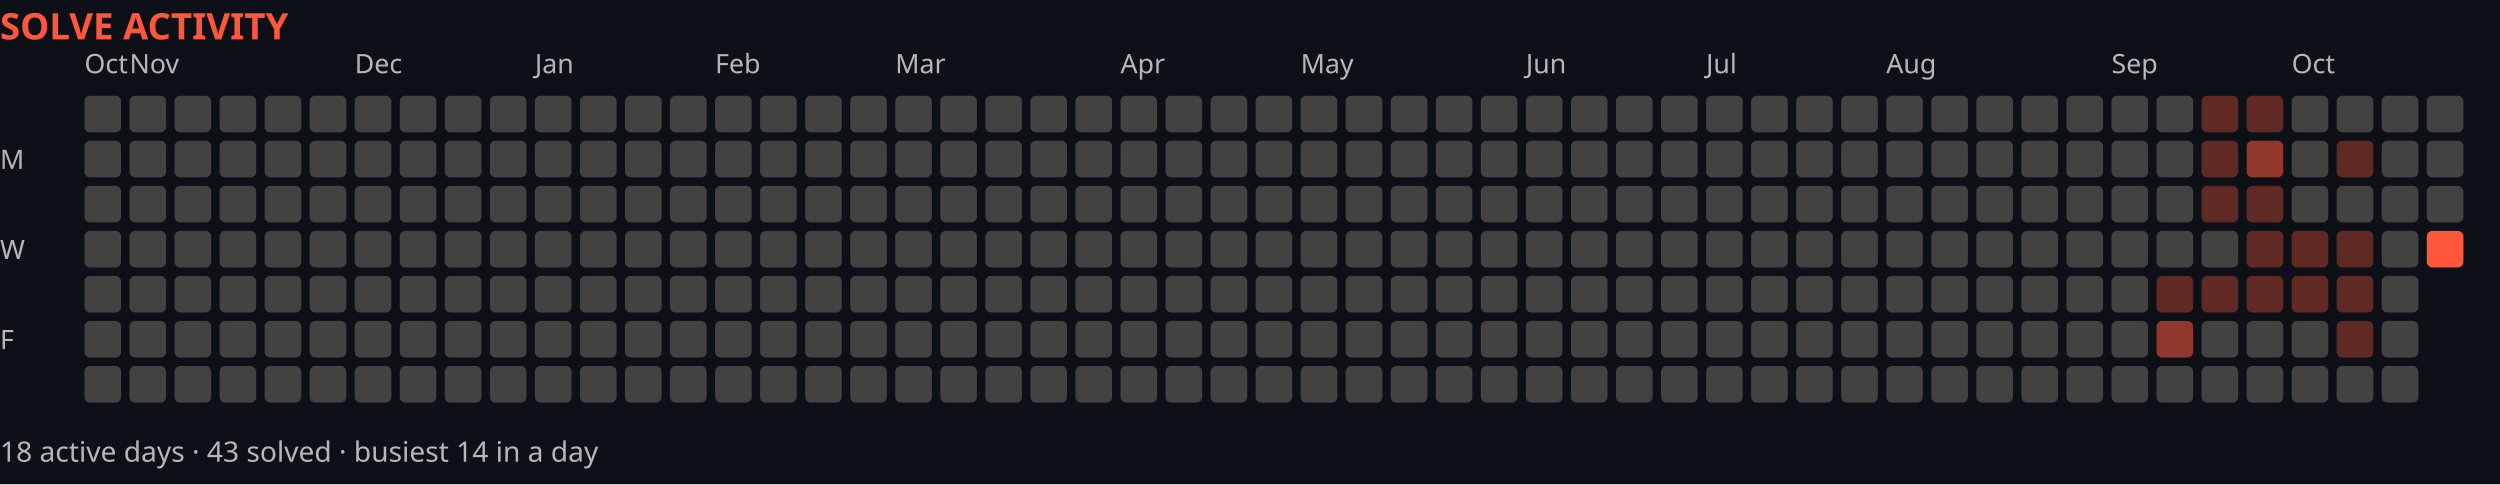
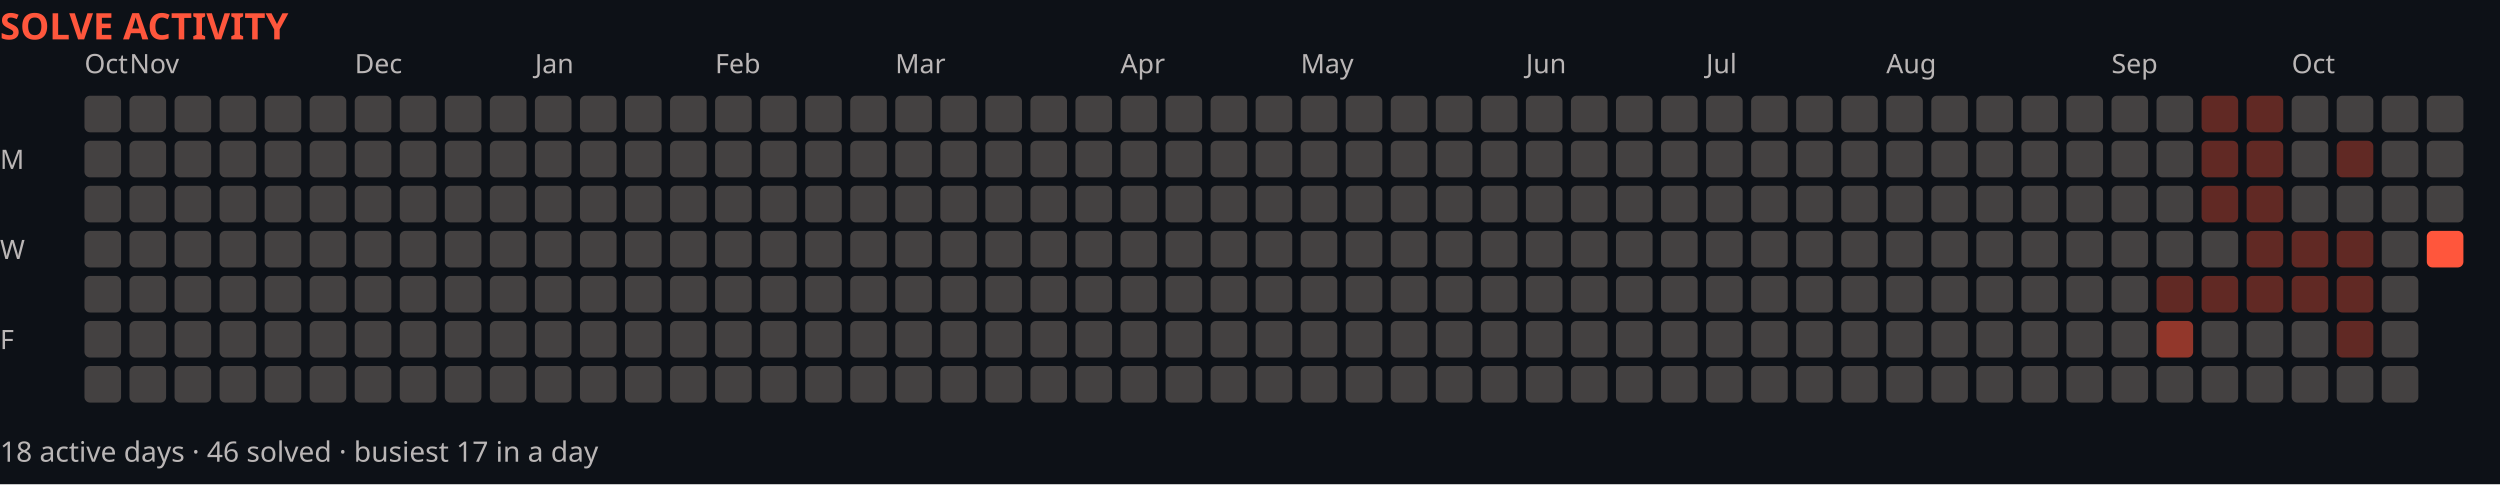
<svg xmlns="http://www.w3.org/2000/svg" width="888" height="172" viewBox="0 0 888 172" role="img" aria-label="Solve activity over the last year">
  <rect width="888" height="172" fill="#0d1117" />
  <text x="0" y="14" font-family="system-ui,sans-serif" font-size="13" font-weight="700" fill="#ff563c">SOLVE ACTIVITY</text>
  <text x="30" y="26" font-family="system-ui,sans-serif" font-size="9.5" fill="#bab6b6">Oct</text>
  <text x="46" y="26" font-family="system-ui,sans-serif" font-size="9.5" fill="#bab6b6">Nov</text>
  <text x="126" y="26" font-family="system-ui,sans-serif" font-size="9.5" fill="#bab6b6">Dec</text>
  <text x="190" y="26" font-family="system-ui,sans-serif" font-size="9.5" fill="#bab6b6">Jan</text>
  <text x="254" y="26" font-family="system-ui,sans-serif" font-size="9.5" fill="#bab6b6">Feb</text>
  <text x="318" y="26" font-family="system-ui,sans-serif" font-size="9.5" fill="#bab6b6">Mar</text>
  <text x="398" y="26" font-family="system-ui,sans-serif" font-size="9.5" fill="#bab6b6">Apr</text>
  <text x="462" y="26" font-family="system-ui,sans-serif" font-size="9.5" fill="#bab6b6">May</text>
  <text x="542" y="26" font-family="system-ui,sans-serif" font-size="9.5" fill="#bab6b6">Jun</text>
  <text x="606" y="26" font-family="system-ui,sans-serif" font-size="9.5" fill="#bab6b6">Jul</text>
  <text x="670" y="26" font-family="system-ui,sans-serif" font-size="9.5" fill="#bab6b6">Aug</text>
  <text x="750" y="26" font-family="system-ui,sans-serif" font-size="9.5" fill="#bab6b6">Sep</text>
  <text x="814" y="26" font-family="system-ui,sans-serif" font-size="9.5" fill="#bab6b6">Oct</text>
  <text x="0" y="60" font-family="system-ui,sans-serif" font-size="9.5" fill="#bab6b6">M</text>
  <text x="0" y="92" font-family="system-ui,sans-serif" font-size="9.5" fill="#bab6b6">W</text>
  <text x="0" y="124" font-family="system-ui,sans-serif" font-size="9.5" fill="#bab6b6">F</text>
  <rect x="30" y="34" width="13" height="13" fill="#444141" rx="2" />
  <rect x="30" y="50" width="13" height="13" fill="#444141" rx="2" />
  <rect x="30" y="66" width="13" height="13" fill="#444141" rx="2" />
  <rect x="30" y="82" width="13" height="13" fill="#444141" rx="2" />
  <rect x="30" y="98" width="13" height="13" fill="#444141" rx="2" />
  <rect x="30" y="114" width="13" height="13" fill="#444141" rx="2" />
  <rect x="30" y="130" width="13" height="13" fill="#444141" rx="2" />
  <rect x="46" y="34" width="13" height="13" fill="#444141" rx="2" />
  <rect x="46" y="50" width="13" height="13" fill="#444141" rx="2" />
  <rect x="46" y="66" width="13" height="13" fill="#444141" rx="2" />
  <rect x="46" y="82" width="13" height="13" fill="#444141" rx="2" />
  <rect x="46" y="98" width="13" height="13" fill="#444141" rx="2" />
  <rect x="46" y="114" width="13" height="13" fill="#444141" rx="2" />
  <rect x="46" y="130" width="13" height="13" fill="#444141" rx="2" />
  <rect x="62" y="34" width="13" height="13" fill="#444141" rx="2" />
  <rect x="62" y="50" width="13" height="13" fill="#444141" rx="2" />
  <rect x="62" y="66" width="13" height="13" fill="#444141" rx="2" />
  <rect x="62" y="82" width="13" height="13" fill="#444141" rx="2" />
  <rect x="62" y="98" width="13" height="13" fill="#444141" rx="2" />
  <rect x="62" y="114" width="13" height="13" fill="#444141" rx="2" />
  <rect x="62" y="130" width="13" height="13" fill="#444141" rx="2" />
  <rect x="78" y="34" width="13" height="13" fill="#444141" rx="2" />
  <rect x="78" y="50" width="13" height="13" fill="#444141" rx="2" />
  <rect x="78" y="66" width="13" height="13" fill="#444141" rx="2" />
  <rect x="78" y="82" width="13" height="13" fill="#444141" rx="2" />
  <rect x="78" y="98" width="13" height="13" fill="#444141" rx="2" />
  <rect x="78" y="114" width="13" height="13" fill="#444141" rx="2" />
  <rect x="78" y="130" width="13" height="13" fill="#444141" rx="2" />
  <rect x="94" y="34" width="13" height="13" fill="#444141" rx="2" />
  <rect x="94" y="50" width="13" height="13" fill="#444141" rx="2" />
  <rect x="94" y="66" width="13" height="13" fill="#444141" rx="2" />
  <rect x="94" y="82" width="13" height="13" fill="#444141" rx="2" />
  <rect x="94" y="98" width="13" height="13" fill="#444141" rx="2" />
  <rect x="94" y="114" width="13" height="13" fill="#444141" rx="2" />
  <rect x="94" y="130" width="13" height="13" fill="#444141" rx="2" />
  <rect x="110" y="34" width="13" height="13" fill="#444141" rx="2" />
  <rect x="110" y="50" width="13" height="13" fill="#444141" rx="2" />
  <rect x="110" y="66" width="13" height="13" fill="#444141" rx="2" />
  <rect x="110" y="82" width="13" height="13" fill="#444141" rx="2" />
  <rect x="110" y="98" width="13" height="13" fill="#444141" rx="2" />
  <rect x="110" y="114" width="13" height="13" fill="#444141" rx="2" />
  <rect x="110" y="130" width="13" height="13" fill="#444141" rx="2" />
  <rect x="126" y="34" width="13" height="13" fill="#444141" rx="2" />
  <rect x="126" y="50" width="13" height="13" fill="#444141" rx="2" />
  <rect x="126" y="66" width="13" height="13" fill="#444141" rx="2" />
  <rect x="126" y="82" width="13" height="13" fill="#444141" rx="2" />
  <rect x="126" y="98" width="13" height="13" fill="#444141" rx="2" />
  <rect x="126" y="114" width="13" height="13" fill="#444141" rx="2" />
  <rect x="126" y="130" width="13" height="13" fill="#444141" rx="2" />
  <rect x="142" y="34" width="13" height="13" fill="#444141" rx="2" />
  <rect x="142" y="50" width="13" height="13" fill="#444141" rx="2" />
  <rect x="142" y="66" width="13" height="13" fill="#444141" rx="2" />
  <rect x="142" y="82" width="13" height="13" fill="#444141" rx="2" />
  <rect x="142" y="98" width="13" height="13" fill="#444141" rx="2" />
  <rect x="142" y="114" width="13" height="13" fill="#444141" rx="2" />
  <rect x="142" y="130" width="13" height="13" fill="#444141" rx="2" />
  <rect x="158" y="34" width="13" height="13" fill="#444141" rx="2" />
  <rect x="158" y="50" width="13" height="13" fill="#444141" rx="2" />
  <rect x="158" y="66" width="13" height="13" fill="#444141" rx="2" />
  <rect x="158" y="82" width="13" height="13" fill="#444141" rx="2" />
  <rect x="158" y="98" width="13" height="13" fill="#444141" rx="2" />
  <rect x="158" y="114" width="13" height="13" fill="#444141" rx="2" />
  <rect x="158" y="130" width="13" height="13" fill="#444141" rx="2" />
  <rect x="174" y="34" width="13" height="13" fill="#444141" rx="2" />
  <rect x="174" y="50" width="13" height="13" fill="#444141" rx="2" />
  <rect x="174" y="66" width="13" height="13" fill="#444141" rx="2" />
  <rect x="174" y="82" width="13" height="13" fill="#444141" rx="2" />
  <rect x="174" y="98" width="13" height="13" fill="#444141" rx="2" />
  <rect x="174" y="114" width="13" height="13" fill="#444141" rx="2" />
  <rect x="174" y="130" width="13" height="13" fill="#444141" rx="2" />
  <rect x="190" y="34" width="13" height="13" fill="#444141" rx="2" />
  <rect x="190" y="50" width="13" height="13" fill="#444141" rx="2" />
  <rect x="190" y="66" width="13" height="13" fill="#444141" rx="2" />
  <rect x="190" y="82" width="13" height="13" fill="#444141" rx="2" />
  <rect x="190" y="98" width="13" height="13" fill="#444141" rx="2" />
  <rect x="190" y="114" width="13" height="13" fill="#444141" rx="2" />
  <rect x="190" y="130" width="13" height="13" fill="#444141" rx="2" />
  <rect x="206" y="34" width="13" height="13" fill="#444141" rx="2" />
  <rect x="206" y="50" width="13" height="13" fill="#444141" rx="2" />
  <rect x="206" y="66" width="13" height="13" fill="#444141" rx="2" />
  <rect x="206" y="82" width="13" height="13" fill="#444141" rx="2" />
  <rect x="206" y="98" width="13" height="13" fill="#444141" rx="2" />
  <rect x="206" y="114" width="13" height="13" fill="#444141" rx="2" />
  <rect x="206" y="130" width="13" height="13" fill="#444141" rx="2" />
  <rect x="222" y="34" width="13" height="13" fill="#444141" rx="2" />
  <rect x="222" y="50" width="13" height="13" fill="#444141" rx="2" />
  <rect x="222" y="66" width="13" height="13" fill="#444141" rx="2" />
  <rect x="222" y="82" width="13" height="13" fill="#444141" rx="2" />
  <rect x="222" y="98" width="13" height="13" fill="#444141" rx="2" />
  <rect x="222" y="114" width="13" height="13" fill="#444141" rx="2" />
  <rect x="222" y="130" width="13" height="13" fill="#444141" rx="2" />
  <rect x="238" y="34" width="13" height="13" fill="#444141" rx="2" />
  <rect x="238" y="50" width="13" height="13" fill="#444141" rx="2" />
  <rect x="238" y="66" width="13" height="13" fill="#444141" rx="2" />
  <rect x="238" y="82" width="13" height="13" fill="#444141" rx="2" />
  <rect x="238" y="98" width="13" height="13" fill="#444141" rx="2" />
  <rect x="238" y="114" width="13" height="13" fill="#444141" rx="2" />
  <rect x="238" y="130" width="13" height="13" fill="#444141" rx="2" />
  <rect x="254" y="34" width="13" height="13" fill="#444141" rx="2" />
  <rect x="254" y="50" width="13" height="13" fill="#444141" rx="2" />
  <rect x="254" y="66" width="13" height="13" fill="#444141" rx="2" />
  <rect x="254" y="82" width="13" height="13" fill="#444141" rx="2" />
  <rect x="254" y="98" width="13" height="13" fill="#444141" rx="2" />
  <rect x="254" y="114" width="13" height="13" fill="#444141" rx="2" />
  <rect x="254" y="130" width="13" height="13" fill="#444141" rx="2" />
  <rect x="270" y="34" width="13" height="13" fill="#444141" rx="2" />
  <rect x="270" y="50" width="13" height="13" fill="#444141" rx="2" />
  <rect x="270" y="66" width="13" height="13" fill="#444141" rx="2" />
  <rect x="270" y="82" width="13" height="13" fill="#444141" rx="2" />
  <rect x="270" y="98" width="13" height="13" fill="#444141" rx="2" />
  <rect x="270" y="114" width="13" height="13" fill="#444141" rx="2" />
  <rect x="270" y="130" width="13" height="13" fill="#444141" rx="2" />
  <rect x="286" y="34" width="13" height="13" fill="#444141" rx="2" />
  <rect x="286" y="50" width="13" height="13" fill="#444141" rx="2" />
  <rect x="286" y="66" width="13" height="13" fill="#444141" rx="2" />
  <rect x="286" y="82" width="13" height="13" fill="#444141" rx="2" />
  <rect x="286" y="98" width="13" height="13" fill="#444141" rx="2" />
  <rect x="286" y="114" width="13" height="13" fill="#444141" rx="2" />
  <rect x="286" y="130" width="13" height="13" fill="#444141" rx="2" />
  <rect x="302" y="34" width="13" height="13" fill="#444141" rx="2" />
  <rect x="302" y="50" width="13" height="13" fill="#444141" rx="2" />
  <rect x="302" y="66" width="13" height="13" fill="#444141" rx="2" />
  <rect x="302" y="82" width="13" height="13" fill="#444141" rx="2" />
  <rect x="302" y="98" width="13" height="13" fill="#444141" rx="2" />
  <rect x="302" y="114" width="13" height="13" fill="#444141" rx="2" />
  <rect x="302" y="130" width="13" height="13" fill="#444141" rx="2" />
  <rect x="318" y="34" width="13" height="13" fill="#444141" rx="2" />
  <rect x="318" y="50" width="13" height="13" fill="#444141" rx="2" />
  <rect x="318" y="66" width="13" height="13" fill="#444141" rx="2" />
  <rect x="318" y="82" width="13" height="13" fill="#444141" rx="2" />
  <rect x="318" y="98" width="13" height="13" fill="#444141" rx="2" />
  <rect x="318" y="114" width="13" height="13" fill="#444141" rx="2" />
  <rect x="318" y="130" width="13" height="13" fill="#444141" rx="2" />
  <rect x="334" y="34" width="13" height="13" fill="#444141" rx="2" />
  <rect x="334" y="50" width="13" height="13" fill="#444141" rx="2" />
  <rect x="334" y="66" width="13" height="13" fill="#444141" rx="2" />
  <rect x="334" y="82" width="13" height="13" fill="#444141" rx="2" />
  <rect x="334" y="98" width="13" height="13" fill="#444141" rx="2" />
  <rect x="334" y="114" width="13" height="13" fill="#444141" rx="2" />
  <rect x="334" y="130" width="13" height="13" fill="#444141" rx="2" />
  <rect x="350" y="34" width="13" height="13" fill="#444141" rx="2" />
  <rect x="350" y="50" width="13" height="13" fill="#444141" rx="2" />
  <rect x="350" y="66" width="13" height="13" fill="#444141" rx="2" />
  <rect x="350" y="82" width="13" height="13" fill="#444141" rx="2" />
  <rect x="350" y="98" width="13" height="13" fill="#444141" rx="2" />
  <rect x="350" y="114" width="13" height="13" fill="#444141" rx="2" />
  <rect x="350" y="130" width="13" height="13" fill="#444141" rx="2" />
  <rect x="366" y="34" width="13" height="13" fill="#444141" rx="2" />
  <rect x="366" y="50" width="13" height="13" fill="#444141" rx="2" />
  <rect x="366" y="66" width="13" height="13" fill="#444141" rx="2" />
  <rect x="366" y="82" width="13" height="13" fill="#444141" rx="2" />
  <rect x="366" y="98" width="13" height="13" fill="#444141" rx="2" />
  <rect x="366" y="114" width="13" height="13" fill="#444141" rx="2" />
  <rect x="366" y="130" width="13" height="13" fill="#444141" rx="2" />
  <rect x="382" y="34" width="13" height="13" fill="#444141" rx="2" />
  <rect x="382" y="50" width="13" height="13" fill="#444141" rx="2" />
  <rect x="382" y="66" width="13" height="13" fill="#444141" rx="2" />
  <rect x="382" y="82" width="13" height="13" fill="#444141" rx="2" />
  <rect x="382" y="98" width="13" height="13" fill="#444141" rx="2" />
  <rect x="382" y="114" width="13" height="13" fill="#444141" rx="2" />
  <rect x="382" y="130" width="13" height="13" fill="#444141" rx="2" />
  <rect x="398" y="34" width="13" height="13" fill="#444141" rx="2" />
  <rect x="398" y="50" width="13" height="13" fill="#444141" rx="2" />
  <rect x="398" y="66" width="13" height="13" fill="#444141" rx="2" />
  <rect x="398" y="82" width="13" height="13" fill="#444141" rx="2" />
  <rect x="398" y="98" width="13" height="13" fill="#444141" rx="2" />
  <rect x="398" y="114" width="13" height="13" fill="#444141" rx="2" />
  <rect x="398" y="130" width="13" height="13" fill="#444141" rx="2" />
  <rect x="414" y="34" width="13" height="13" fill="#444141" rx="2" />
  <rect x="414" y="50" width="13" height="13" fill="#444141" rx="2" />
  <rect x="414" y="66" width="13" height="13" fill="#444141" rx="2" />
  <rect x="414" y="82" width="13" height="13" fill="#444141" rx="2" />
  <rect x="414" y="98" width="13" height="13" fill="#444141" rx="2" />
  <rect x="414" y="114" width="13" height="13" fill="#444141" rx="2" />
  <rect x="414" y="130" width="13" height="13" fill="#444141" rx="2" />
  <rect x="430" y="34" width="13" height="13" fill="#444141" rx="2" />
  <rect x="430" y="50" width="13" height="13" fill="#444141" rx="2" />
  <rect x="430" y="66" width="13" height="13" fill="#444141" rx="2" />
  <rect x="430" y="82" width="13" height="13" fill="#444141" rx="2" />
  <rect x="430" y="98" width="13" height="13" fill="#444141" rx="2" />
  <rect x="430" y="114" width="13" height="13" fill="#444141" rx="2" />
  <rect x="430" y="130" width="13" height="13" fill="#444141" rx="2" />
  <rect x="446" y="34" width="13" height="13" fill="#444141" rx="2" />
  <rect x="446" y="50" width="13" height="13" fill="#444141" rx="2" />
  <rect x="446" y="66" width="13" height="13" fill="#444141" rx="2" />
  <rect x="446" y="82" width="13" height="13" fill="#444141" rx="2" />
  <rect x="446" y="98" width="13" height="13" fill="#444141" rx="2" />
  <rect x="446" y="114" width="13" height="13" fill="#444141" rx="2" />
  <rect x="446" y="130" width="13" height="13" fill="#444141" rx="2" />
  <rect x="462" y="34" width="13" height="13" fill="#444141" rx="2" />
  <rect x="462" y="50" width="13" height="13" fill="#444141" rx="2" />
  <rect x="462" y="66" width="13" height="13" fill="#444141" rx="2" />
  <rect x="462" y="82" width="13" height="13" fill="#444141" rx="2" />
  <rect x="462" y="98" width="13" height="13" fill="#444141" rx="2" />
  <rect x="462" y="114" width="13" height="13" fill="#444141" rx="2" />
  <rect x="462" y="130" width="13" height="13" fill="#444141" rx="2" />
  <rect x="478" y="34" width="13" height="13" fill="#444141" rx="2" />
  <rect x="478" y="50" width="13" height="13" fill="#444141" rx="2" />
  <rect x="478" y="66" width="13" height="13" fill="#444141" rx="2" />
  <rect x="478" y="82" width="13" height="13" fill="#444141" rx="2" />
  <rect x="478" y="98" width="13" height="13" fill="#444141" rx="2" />
  <rect x="478" y="114" width="13" height="13" fill="#444141" rx="2" />
  <rect x="478" y="130" width="13" height="13" fill="#444141" rx="2" />
  <rect x="494" y="34" width="13" height="13" fill="#444141" rx="2" />
  <rect x="494" y="50" width="13" height="13" fill="#444141" rx="2" />
  <rect x="494" y="66" width="13" height="13" fill="#444141" rx="2" />
  <rect x="494" y="82" width="13" height="13" fill="#444141" rx="2" />
  <rect x="494" y="98" width="13" height="13" fill="#444141" rx="2" />
  <rect x="494" y="114" width="13" height="13" fill="#444141" rx="2" />
  <rect x="494" y="130" width="13" height="13" fill="#444141" rx="2" />
  <rect x="510" y="34" width="13" height="13" fill="#444141" rx="2" />
  <rect x="510" y="50" width="13" height="13" fill="#444141" rx="2" />
  <rect x="510" y="66" width="13" height="13" fill="#444141" rx="2" />
  <rect x="510" y="82" width="13" height="13" fill="#444141" rx="2" />
  <rect x="510" y="98" width="13" height="13" fill="#444141" rx="2" />
  <rect x="510" y="114" width="13" height="13" fill="#444141" rx="2" />
  <rect x="510" y="130" width="13" height="13" fill="#444141" rx="2" />
  <rect x="526" y="34" width="13" height="13" fill="#444141" rx="2" />
  <rect x="526" y="50" width="13" height="13" fill="#444141" rx="2" />
  <rect x="526" y="66" width="13" height="13" fill="#444141" rx="2" />
  <rect x="526" y="82" width="13" height="13" fill="#444141" rx="2" />
  <rect x="526" y="98" width="13" height="13" fill="#444141" rx="2" />
  <rect x="526" y="114" width="13" height="13" fill="#444141" rx="2" />
  <rect x="526" y="130" width="13" height="13" fill="#444141" rx="2" />
  <rect x="542" y="34" width="13" height="13" fill="#444141" rx="2" />
  <rect x="542" y="50" width="13" height="13" fill="#444141" rx="2" />
  <rect x="542" y="66" width="13" height="13" fill="#444141" rx="2" />
  <rect x="542" y="82" width="13" height="13" fill="#444141" rx="2" />
  <rect x="542" y="98" width="13" height="13" fill="#444141" rx="2" />
  <rect x="542" y="114" width="13" height="13" fill="#444141" rx="2" />
  <rect x="542" y="130" width="13" height="13" fill="#444141" rx="2" />
  <rect x="558" y="34" width="13" height="13" fill="#444141" rx="2" />
  <rect x="558" y="50" width="13" height="13" fill="#444141" rx="2" />
  <rect x="558" y="66" width="13" height="13" fill="#444141" rx="2" />
  <rect x="558" y="82" width="13" height="13" fill="#444141" rx="2" />
  <rect x="558" y="98" width="13" height="13" fill="#444141" rx="2" />
  <rect x="558" y="114" width="13" height="13" fill="#444141" rx="2" />
  <rect x="558" y="130" width="13" height="13" fill="#444141" rx="2" />
  <rect x="574" y="34" width="13" height="13" fill="#444141" rx="2" />
  <rect x="574" y="50" width="13" height="13" fill="#444141" rx="2" />
  <rect x="574" y="66" width="13" height="13" fill="#444141" rx="2" />
  <rect x="574" y="82" width="13" height="13" fill="#444141" rx="2" />
  <rect x="574" y="98" width="13" height="13" fill="#444141" rx="2" />
  <rect x="574" y="114" width="13" height="13" fill="#444141" rx="2" />
  <rect x="574" y="130" width="13" height="13" fill="#444141" rx="2" />
  <rect x="590" y="34" width="13" height="13" fill="#444141" rx="2" />
  <rect x="590" y="50" width="13" height="13" fill="#444141" rx="2" />
  <rect x="590" y="66" width="13" height="13" fill="#444141" rx="2" />
  <rect x="590" y="82" width="13" height="13" fill="#444141" rx="2" />
  <rect x="590" y="98" width="13" height="13" fill="#444141" rx="2" />
  <rect x="590" y="114" width="13" height="13" fill="#444141" rx="2" />
  <rect x="590" y="130" width="13" height="13" fill="#444141" rx="2" />
  <rect x="606" y="34" width="13" height="13" fill="#444141" rx="2" />
  <rect x="606" y="50" width="13" height="13" fill="#444141" rx="2" />
  <rect x="606" y="66" width="13" height="13" fill="#444141" rx="2" />
  <rect x="606" y="82" width="13" height="13" fill="#444141" rx="2" />
  <rect x="606" y="98" width="13" height="13" fill="#444141" rx="2" />
  <rect x="606" y="114" width="13" height="13" fill="#444141" rx="2" />
  <rect x="606" y="130" width="13" height="13" fill="#444141" rx="2" />
  <rect x="622" y="34" width="13" height="13" fill="#444141" rx="2" />
  <rect x="622" y="50" width="13" height="13" fill="#444141" rx="2" />
  <rect x="622" y="66" width="13" height="13" fill="#444141" rx="2" />
  <rect x="622" y="82" width="13" height="13" fill="#444141" rx="2" />
  <rect x="622" y="98" width="13" height="13" fill="#444141" rx="2" />
  <rect x="622" y="114" width="13" height="13" fill="#444141" rx="2" />
  <rect x="622" y="130" width="13" height="13" fill="#444141" rx="2" />
  <rect x="638" y="34" width="13" height="13" fill="#444141" rx="2" />
  <rect x="638" y="50" width="13" height="13" fill="#444141" rx="2" />
  <rect x="638" y="66" width="13" height="13" fill="#444141" rx="2" />
  <rect x="638" y="82" width="13" height="13" fill="#444141" rx="2" />
  <rect x="638" y="98" width="13" height="13" fill="#444141" rx="2" />
  <rect x="638" y="114" width="13" height="13" fill="#444141" rx="2" />
  <rect x="638" y="130" width="13" height="13" fill="#444141" rx="2" />
  <rect x="654" y="34" width="13" height="13" fill="#444141" rx="2" />
  <rect x="654" y="50" width="13" height="13" fill="#444141" rx="2" />
  <rect x="654" y="66" width="13" height="13" fill="#444141" rx="2" />
  <rect x="654" y="82" width="13" height="13" fill="#444141" rx="2" />
  <rect x="654" y="98" width="13" height="13" fill="#444141" rx="2" />
  <rect x="654" y="114" width="13" height="13" fill="#444141" rx="2" />
  <rect x="654" y="130" width="13" height="13" fill="#444141" rx="2" />
  <rect x="670" y="34" width="13" height="13" fill="#444141" rx="2" />
  <rect x="670" y="50" width="13" height="13" fill="#444141" rx="2" />
  <rect x="670" y="66" width="13" height="13" fill="#444141" rx="2" />
  <rect x="670" y="82" width="13" height="13" fill="#444141" rx="2" />
  <rect x="670" y="98" width="13" height="13" fill="#444141" rx="2" />
  <rect x="670" y="114" width="13" height="13" fill="#444141" rx="2" />
  <rect x="670" y="130" width="13" height="13" fill="#444141" rx="2" />
  <rect x="686" y="34" width="13" height="13" fill="#444141" rx="2" />
  <rect x="686" y="50" width="13" height="13" fill="#444141" rx="2" />
  <rect x="686" y="66" width="13" height="13" fill="#444141" rx="2" />
  <rect x="686" y="82" width="13" height="13" fill="#444141" rx="2" />
  <rect x="686" y="98" width="13" height="13" fill="#444141" rx="2" />
  <rect x="686" y="114" width="13" height="13" fill="#444141" rx="2" />
  <rect x="686" y="130" width="13" height="13" fill="#444141" rx="2" />
  <rect x="702" y="34" width="13" height="13" fill="#444141" rx="2" />
  <rect x="702" y="50" width="13" height="13" fill="#444141" rx="2" />
  <rect x="702" y="66" width="13" height="13" fill="#444141" rx="2" />
  <rect x="702" y="82" width="13" height="13" fill="#444141" rx="2" />
  <rect x="702" y="98" width="13" height="13" fill="#444141" rx="2" />
  <rect x="702" y="114" width="13" height="13" fill="#444141" rx="2" />
  <rect x="702" y="130" width="13" height="13" fill="#444141" rx="2" />
  <rect x="718" y="34" width="13" height="13" fill="#444141" rx="2" />
  <rect x="718" y="50" width="13" height="13" fill="#444141" rx="2" />
  <rect x="718" y="66" width="13" height="13" fill="#444141" rx="2" />
  <rect x="718" y="82" width="13" height="13" fill="#444141" rx="2" />
  <rect x="718" y="98" width="13" height="13" fill="#444141" rx="2" />
  <rect x="718" y="114" width="13" height="13" fill="#444141" rx="2" />
  <rect x="718" y="130" width="13" height="13" fill="#444141" rx="2" />
  <rect x="734" y="34" width="13" height="13" fill="#444141" rx="2" />
  <rect x="734" y="50" width="13" height="13" fill="#444141" rx="2" />
  <rect x="734" y="66" width="13" height="13" fill="#444141" rx="2" />
  <rect x="734" y="82" width="13" height="13" fill="#444141" rx="2" />
  <rect x="734" y="98" width="13" height="13" fill="#444141" rx="2" />
  <rect x="734" y="114" width="13" height="13" fill="#444141" rx="2" />
  <rect x="734" y="130" width="13" height="13" fill="#444141" rx="2" />
  <rect x="750" y="34" width="13" height="13" fill="#444141" rx="2" />
  <rect x="750" y="50" width="13" height="13" fill="#444141" rx="2" />
  <rect x="750" y="66" width="13" height="13" fill="#444141" rx="2" />
  <rect x="750" y="82" width="13" height="13" fill="#444141" rx="2" />
  <rect x="750" y="98" width="13" height="13" fill="#444141" rx="2" />
  <rect x="750" y="114" width="13" height="13" fill="#444141" rx="2" />
  <rect x="750" y="130" width="13" height="13" fill="#444141" rx="2" />
  <rect x="766" y="34" width="13" height="13" fill="#444141" rx="2" />
  <rect x="766" y="50" width="13" height="13" fill="#444141" rx="2" />
  <rect x="766" y="66" width="13" height="13" fill="#444141" rx="2" />
  <rect x="766" y="82" width="13" height="13" fill="#444141" rx="2" />
  <rect x="766" y="98" width="13" height="13" fill="#ff563c59" rx="2" />
  <rect x="766" y="114" width="13" height="13" fill="#ff563c8c" rx="2" />
  <rect x="766" y="130" width="13" height="13" fill="#444141" rx="2" />
  <rect x="782" y="34" width="13" height="13" fill="#ff563c59" rx="2" />
  <rect x="782" y="50" width="13" height="13" fill="#ff563c59" rx="2" />
  <rect x="782" y="66" width="13" height="13" fill="#ff563c59" rx="2" />
  <rect x="782" y="82" width="13" height="13" fill="#444141" rx="2" />
  <rect x="782" y="98" width="13" height="13" fill="#ff563c59" rx="2" />
  <rect x="782" y="114" width="13" height="13" fill="#444141" rx="2" />
  <rect x="782" y="130" width="13" height="13" fill="#444141" rx="2" />
  <rect x="798" y="34" width="13" height="13" fill="#ff563c59" rx="2" />
-   <rect x="798" y="50" width="13" height="13" fill="#ff563c8c" rx="2" />
+   <rect x="798" y="50" width="13" height="13" fill="#ff563c59" rx="2" />
  <rect x="798" y="66" width="13" height="13" fill="#ff563c59" rx="2" />
  <rect x="798" y="82" width="13" height="13" fill="#ff563c59" rx="2" />
  <rect x="798" y="98" width="13" height="13" fill="#ff563c59" rx="2" />
  <rect x="798" y="114" width="13" height="13" fill="#444141" rx="2" />
  <rect x="798" y="130" width="13" height="13" fill="#444141" rx="2" />
  <rect x="814" y="34" width="13" height="13" fill="#444141" rx="2" />
  <rect x="814" y="50" width="13" height="13" fill="#444141" rx="2" />
  <rect x="814" y="66" width="13" height="13" fill="#444141" rx="2" />
  <rect x="814" y="82" width="13" height="13" fill="#ff563c59" rx="2" />
  <rect x="814" y="98" width="13" height="13" fill="#ff563c59" rx="2" />
  <rect x="814" y="114" width="13" height="13" fill="#444141" rx="2" />
  <rect x="814" y="130" width="13" height="13" fill="#444141" rx="2" />
  <rect x="830" y="34" width="13" height="13" fill="#444141" rx="2" />
  <rect x="830" y="50" width="13" height="13" fill="#ff563c59" rx="2" />
  <rect x="830" y="66" width="13" height="13" fill="#444141" rx="2" />
  <rect x="830" y="82" width="13" height="13" fill="#ff563c59" rx="2" />
  <rect x="830" y="98" width="13" height="13" fill="#ff563c59" rx="2" />
  <rect x="830" y="114" width="13" height="13" fill="#ff563c59" rx="2" />
  <rect x="830" y="130" width="13" height="13" fill="#444141" rx="2" />
  <rect x="846" y="34" width="13" height="13" fill="#444141" rx="2" />
  <rect x="846" y="50" width="13" height="13" fill="#444141" rx="2" />
  <rect x="846" y="66" width="13" height="13" fill="#444141" rx="2" />
  <rect x="846" y="82" width="13" height="13" fill="#444141" rx="2" />
  <rect x="846" y="98" width="13" height="13" fill="#444141" rx="2" />
  <rect x="846" y="114" width="13" height="13" fill="#444141" rx="2" />
  <rect x="846" y="130" width="13" height="13" fill="#444141" rx="2" />
  <rect x="862" y="34" width="13" height="13" fill="#444141" rx="2" />
  <rect x="862" y="50" width="13" height="13" fill="#444141" rx="2" />
  <rect x="862" y="66" width="13" height="13" fill="#444141" rx="2" />
  <rect x="862" y="82" width="13" height="13" fill="#ff563c" rx="2" />
-   <text x="0" y="164" font-family="system-ui,sans-serif" font-size="10" fill="#bab6b6">18 active days · 43 solved · busiest 14 in a day</text>
+   <text x="0" y="164" font-family="system-ui,sans-serif" font-size="10" fill="#bab6b6">18 active days · 46 solved · busiest 17 in a day</text>
</svg>
